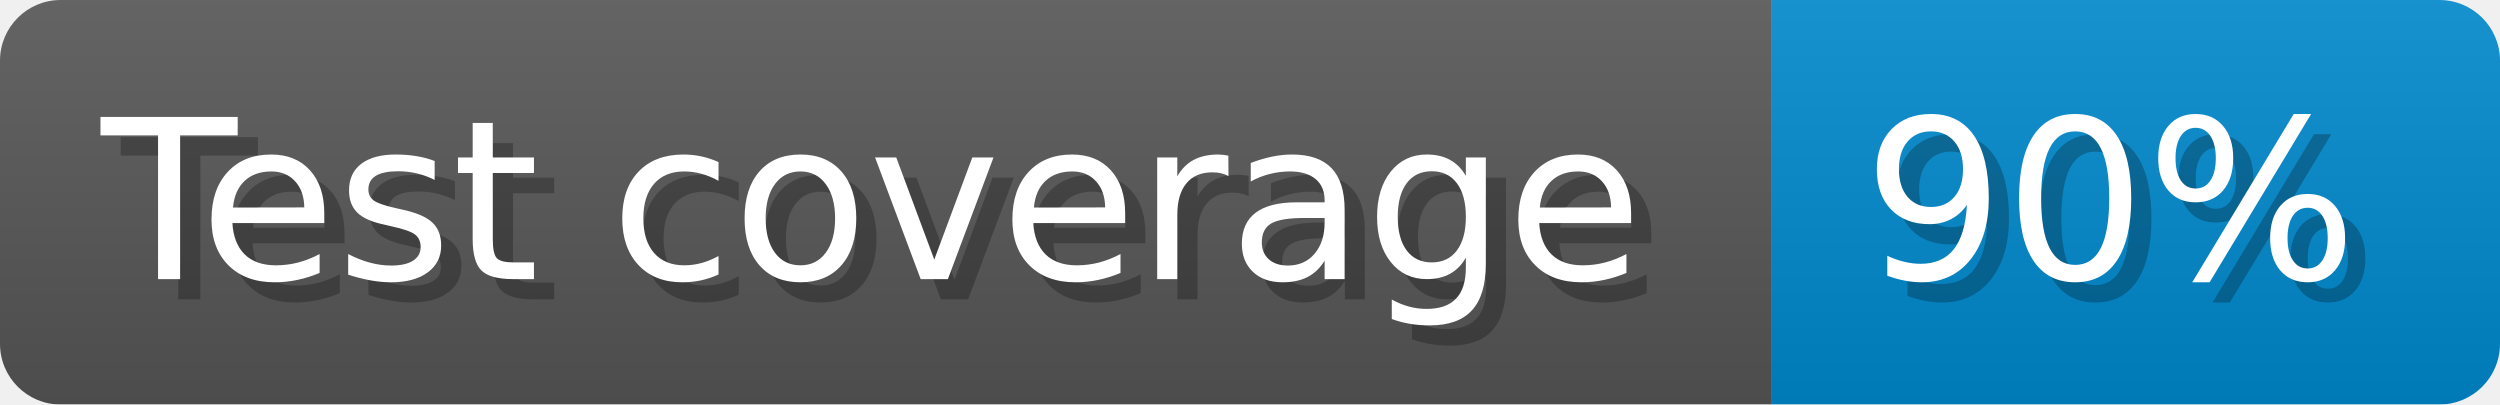
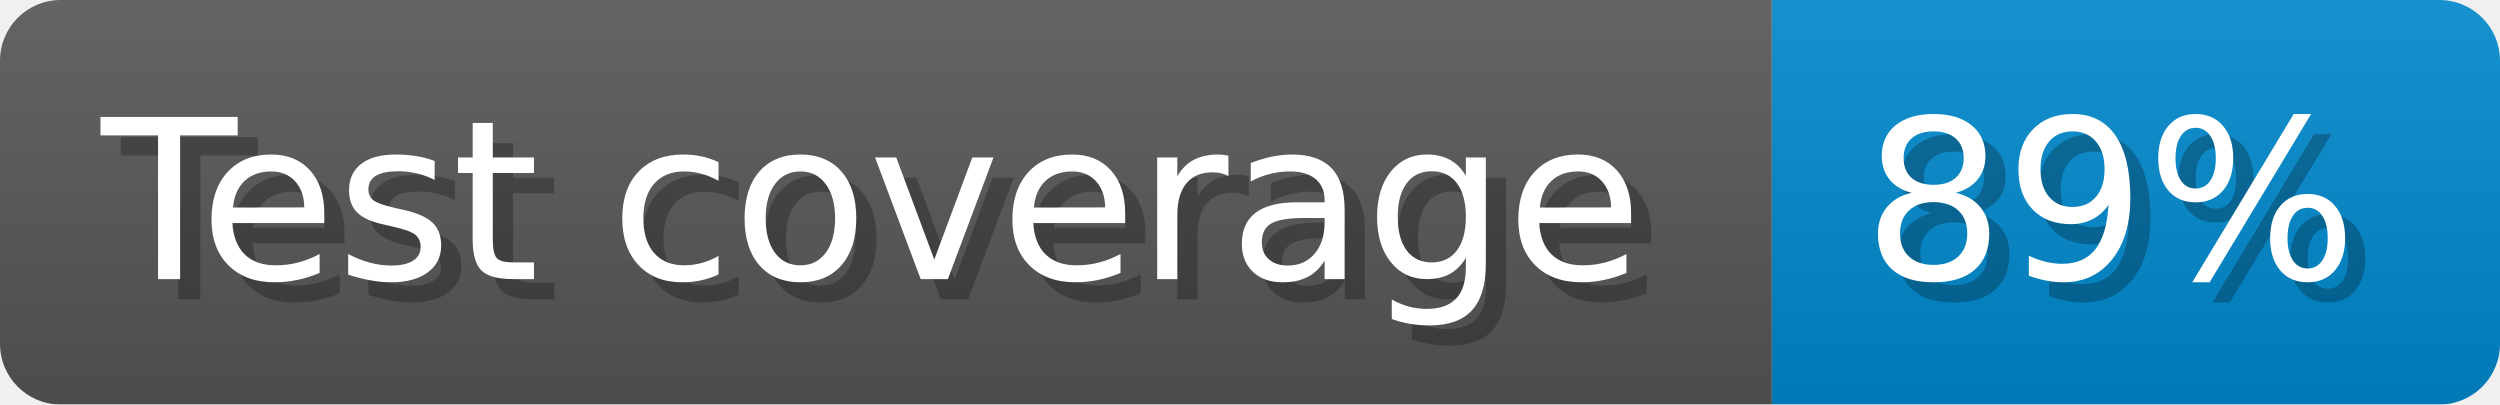
- <svg xmlns="http://www.w3.org/2000/svg" width="123.6" height="20" viewBox="0 0 1236 200" role="img" aria-label="Test coverage: 90%">
+ <svg xmlns="http://www.w3.org/2000/svg" width="123.6" height="20" viewBox="0 0 1236 200" role="img" aria-label="Test coverage: 89%">
  <linearGradient id="a" x2="0" y2="100%">
    <stop offset="0" stop-opacity=".1" stop-color="#EEE" />
    <stop offset="1" stop-opacity=".1" />
  </linearGradient>
  <mask id="m">
    <rect width="1236" height="200" rx="30" fill="#FFF" />
  </mask>
  <g mask="url(#m)">
    <rect width="876" height="200" fill="#555" />
    <rect width="360" height="200" fill="#08C" x="876" />
    <rect width="1236" height="200" fill="url(#a)" />
  </g>
  <g aria-hidden="true" fill="#fff" text-anchor="start" font-family="Verdana,DejaVu Sans,sans-serif" font-size="110">
    <text x="60" y="148" textLength="776" fill="#000" opacity="0.25">Test coverage</text>
    <text x="50" y="138" textLength="776">Test coverage</text>
-     <text x="931" y="148" textLength="260" fill="#000" opacity="0.25">90%</text>
-     <text x="921" y="138" textLength="260">90%</text>
+     <text x="931" y="148" textLength="260" fill="#000" opacity="0.25">89%</text>
+     <text x="921" y="138" textLength="260">89%</text>
  </g>
</svg>
